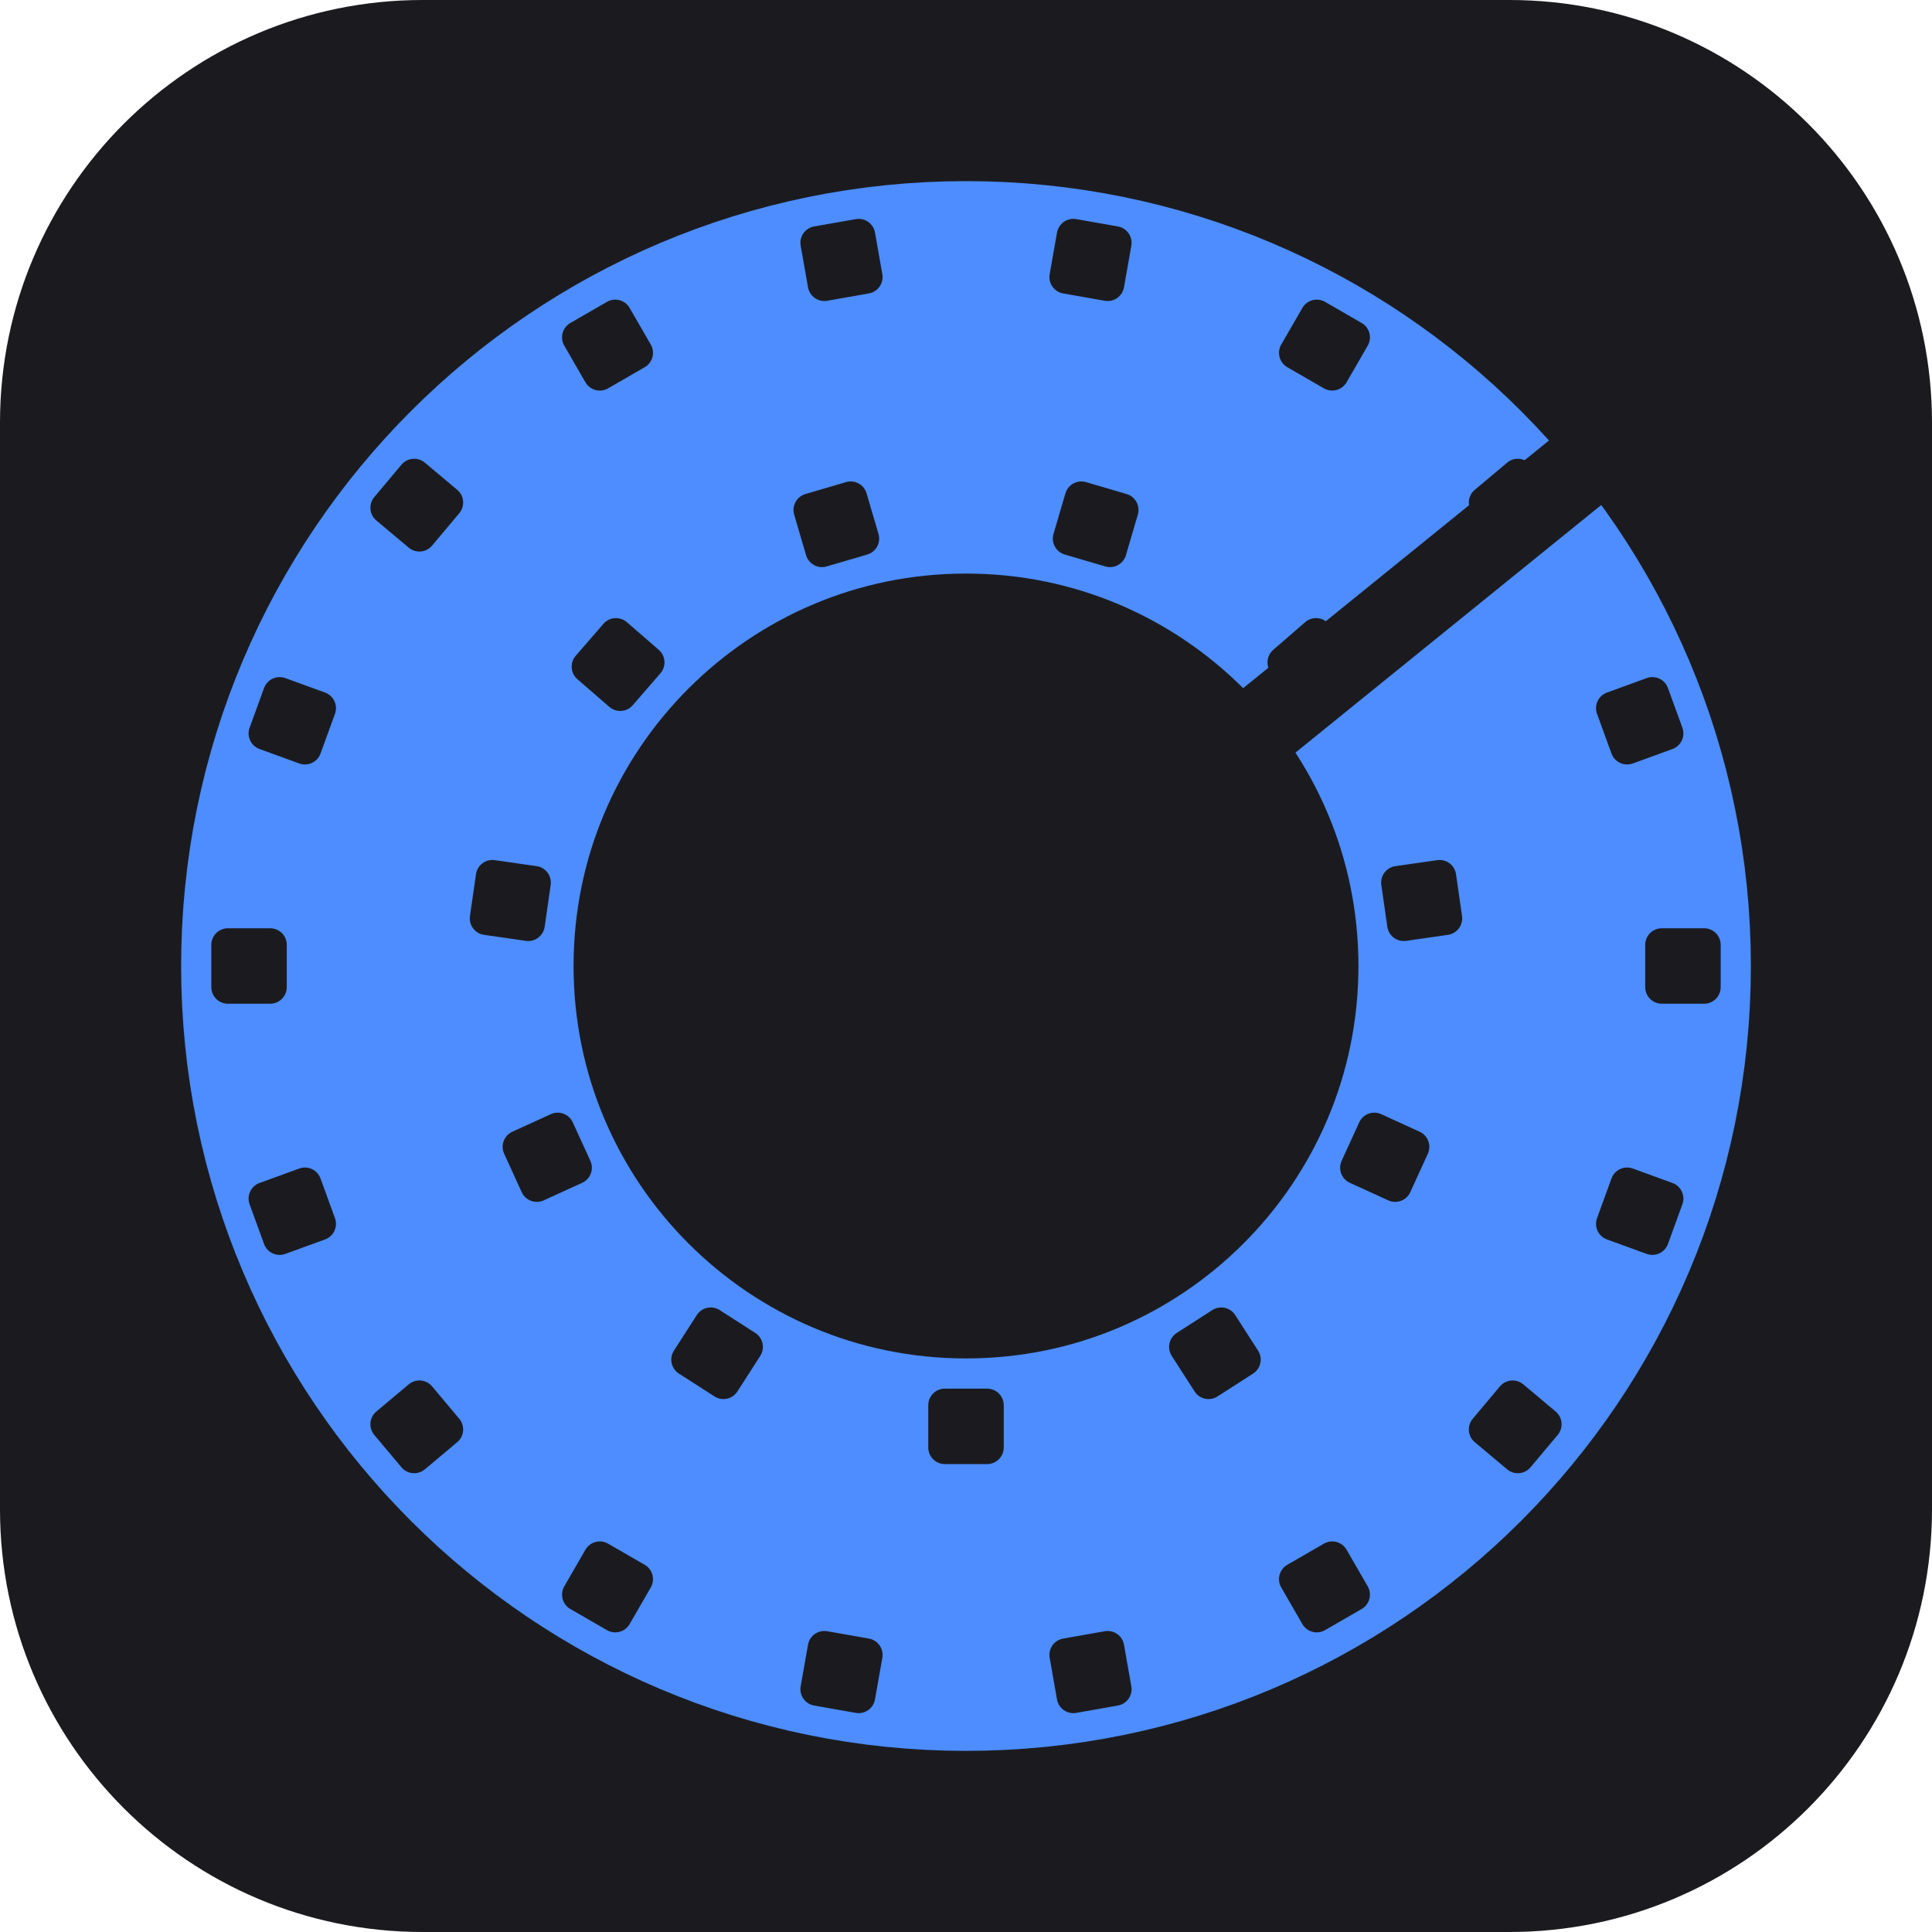
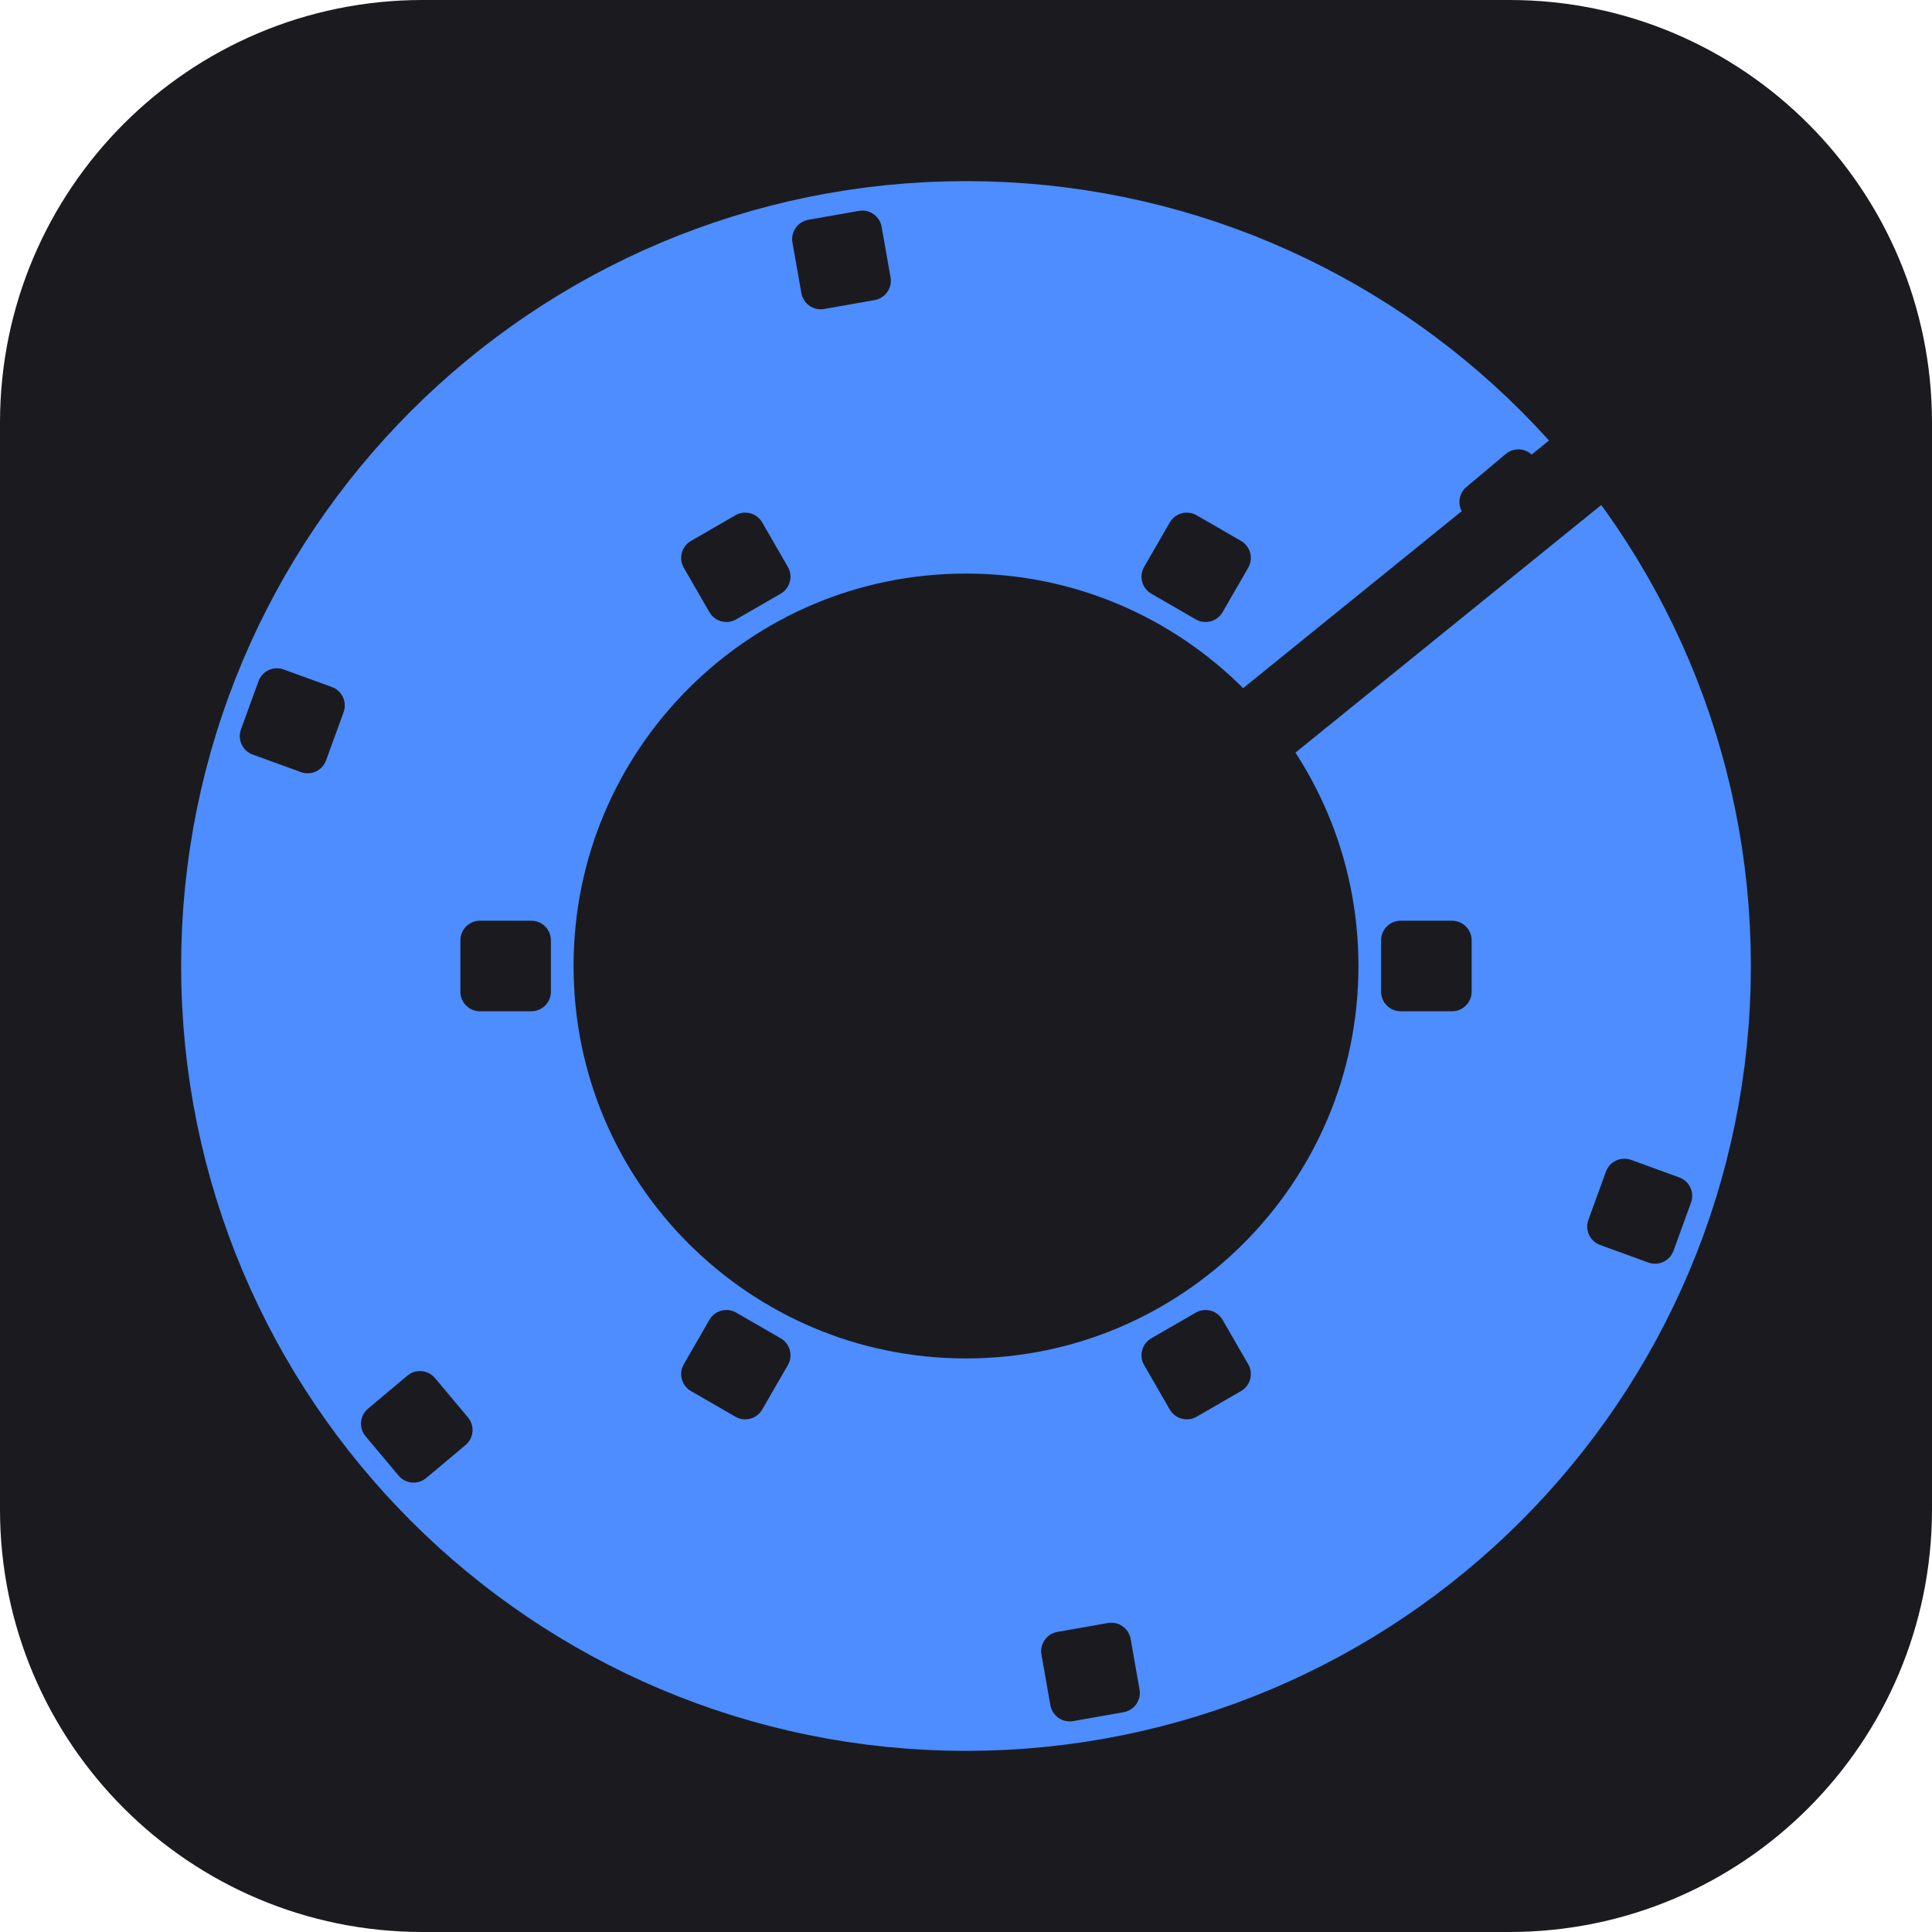
<svg xmlns="http://www.w3.org/2000/svg" viewBox="0 0 256 256" width="256" height="256">
  <rect width="256" height="256" rx="56" fill="#1b1b1f" />
  <circle cx="128" cy="128" r="78" fill="none" stroke="#4d8dff" stroke-width="52" />
-   <rect x="-5.0" y="-5.0" width="10" height="10" rx="2.2" fill="#1b1b1f" transform="rotate(16.36 128 128) translate(128 67)" />
-   <rect x="-5.0" y="-5.0" width="10" height="10" rx="2.2" fill="#1b1b1f" transform="rotate(49.09 128 128) translate(128 67)" />
-   <rect x="-5.0" y="-5.0" width="10" height="10" rx="2.2" fill="#1b1b1f" transform="rotate(81.82 128 128) translate(128 67)" />
-   <rect x="-5.0" y="-5.0" width="10" height="10" rx="2.2" fill="#1b1b1f" transform="rotate(114.55 128 128) translate(128 67)" />
-   <rect x="-5.0" y="-5.0" width="10" height="10" rx="2.2" fill="#1b1b1f" transform="rotate(147.27 128 128) translate(128 67)" />
-   <rect x="-5.0" y="-5.0" width="10" height="10" rx="2.2" fill="#1b1b1f" transform="rotate(180.00 128 128) translate(128 67)" />
-   <rect x="-5.0" y="-5.0" width="10" height="10" rx="2.2" fill="#1b1b1f" transform="rotate(212.73 128 128) translate(128 67)" />
-   <rect x="-5.0" y="-5.0" width="10" height="10" rx="2.2" fill="#1b1b1f" transform="rotate(245.45 128 128) translate(128 67)" />
-   <rect x="-5.0" y="-5.0" width="10" height="10" rx="2.2" fill="#1b1b1f" transform="rotate(278.18 128 128) translate(128 67)" />
-   <rect x="-5.0" y="-5.0" width="10" height="10" rx="2.2" fill="#1b1b1f" transform="rotate(310.91 128 128) translate(128 67)" />
-   <rect x="-5.0" y="-5.0" width="10" height="10" rx="2.2" fill="#1b1b1f" transform="rotate(343.64 128 128) translate(128 67)" />
-   <rect x="-5.0" y="-5.0" width="10" height="10" rx="2.2" fill="#1b1b1f" transform="rotate(10.00 128 128) translate(128 33)" />
-   <rect x="-5.0" y="-5.0" width="10" height="10" rx="2.2" fill="#1b1b1f" transform="rotate(30.00 128 128) translate(128 33)" />
-   <rect x="-5.0" y="-5.0" width="10" height="10" rx="2.2" fill="#1b1b1f" transform="rotate(50.00 128 128) translate(128 33)" />
-   <rect x="-5.0" y="-5.0" width="10" height="10" rx="2.2" fill="#1b1b1f" transform="rotate(70.00 128 128) translate(128 33)" />
-   <rect x="-5.0" y="-5.0" width="10" height="10" rx="2.2" fill="#1b1b1f" transform="rotate(90.00 128 128) translate(128 33)" />
-   <rect x="-5.0" y="-5.0" width="10" height="10" rx="2.2" fill="#1b1b1f" transform="rotate(110.00 128 128) translate(128 33)" />
-   <rect x="-5.0" y="-5.0" width="10" height="10" rx="2.2" fill="#1b1b1f" transform="rotate(130.00 128 128) translate(128 33)" />
-   <rect x="-5.0" y="-5.0" width="10" height="10" rx="2.2" fill="#1b1b1f" transform="rotate(150.00 128 128) translate(128 33)" />
-   <rect x="-5.0" y="-5.0" width="10" height="10" rx="2.2" fill="#1b1b1f" transform="rotate(170.00 128 128) translate(128 33)" />
-   <rect x="-5.0" y="-5.0" width="10" height="10" rx="2.2" fill="#1b1b1f" transform="rotate(190.00 128 128) translate(128 33)" />
-   <rect x="-5.0" y="-5.0" width="10" height="10" rx="2.2" fill="#1b1b1f" transform="rotate(210.00 128 128) translate(128 33)" />
-   <rect x="-5.0" y="-5.0" width="10" height="10" rx="2.2" fill="#1b1b1f" transform="rotate(230.00 128 128) translate(128 33)" />
-   <rect x="-5.0" y="-5.0" width="10" height="10" rx="2.2" fill="#1b1b1f" transform="rotate(250.00 128 128) translate(128 33)" />
-   <rect x="-5.0" y="-5.0" width="10" height="10" rx="2.2" fill="#1b1b1f" transform="rotate(270.00 128 128) translate(128 33)" />
-   <rect x="-5.0" y="-5.0" width="10" height="10" rx="2.2" fill="#1b1b1f" transform="rotate(290.00 128 128) translate(128 33)" />
-   <rect x="-5.0" y="-5.0" width="10" height="10" rx="2.2" fill="#1b1b1f" transform="rotate(310.00 128 128) translate(128 33)" />
-   <rect x="-5.0" y="-5.0" width="10" height="10" rx="2.2" fill="#1b1b1f" transform="rotate(330.00 128 128) translate(128 33)" />
-   <rect x="-5.0" y="-5.0" width="10" height="10" rx="2.2" fill="#1b1b1f" transform="rotate(350.00 128 128) translate(128 33)" />
+   <rect x="-6" y="-6" width="12" height="12" rx="2.6" fill="#1b1b1f" transform="rotate(30 128 128) translate(128 67)" />
+   <rect x="-6" y="-6" width="12" height="12" rx="2.6" fill="#1b1b1f" transform="rotate(90 128 128) translate(128 67)" />
+   <rect x="-6" y="-6" width="12" height="12" rx="2.6" fill="#1b1b1f" transform="rotate(150 128 128) translate(128 67)" />
+   <rect x="-6" y="-6" width="12" height="12" rx="2.6" fill="#1b1b1f" transform="rotate(210 128 128) translate(128 67)" />
+   <rect x="-6" y="-6" width="12" height="12" rx="2.6" fill="#1b1b1f" transform="rotate(270 128 128) translate(128 67)" />
+   <rect x="-6" y="-6" width="12" height="12" rx="2.6" fill="#1b1b1f" transform="rotate(330 128 128) translate(128 67)" />
+   <rect x="-6" y="-6" width="12" height="12" rx="2.6" fill="#1b1b1f" transform="rotate(50 128 128) translate(128 33)" />
+   <rect x="-6" y="-6" width="12" height="12" rx="2.6" fill="#1b1b1f" transform="rotate(110 128 128) translate(128 33)" />
+   <rect x="-6" y="-6" width="12" height="12" rx="2.6" fill="#1b1b1f" transform="rotate(170 128 128) translate(128 33)" />
+   <rect x="-6" y="-6" width="12" height="12" rx="2.6" fill="#1b1b1f" transform="rotate(230 128 128) translate(128 33)" />
+   <rect x="-6" y="-6" width="12" height="12" rx="2.6" fill="#1b1b1f" transform="rotate(290 128 128) translate(128 33)" />
+   <rect x="-6" y="-6" width="12" height="12" rx="2.6" fill="#1b1b1f" transform="rotate(350 128 128) translate(128 33)" />
  <line x1="153" y1="103" x2="212" y2="44" stroke="#1b1b1f" stroke-width="11" stroke-linecap="butt" transform="rotate(6 128 128)" />
</svg>
